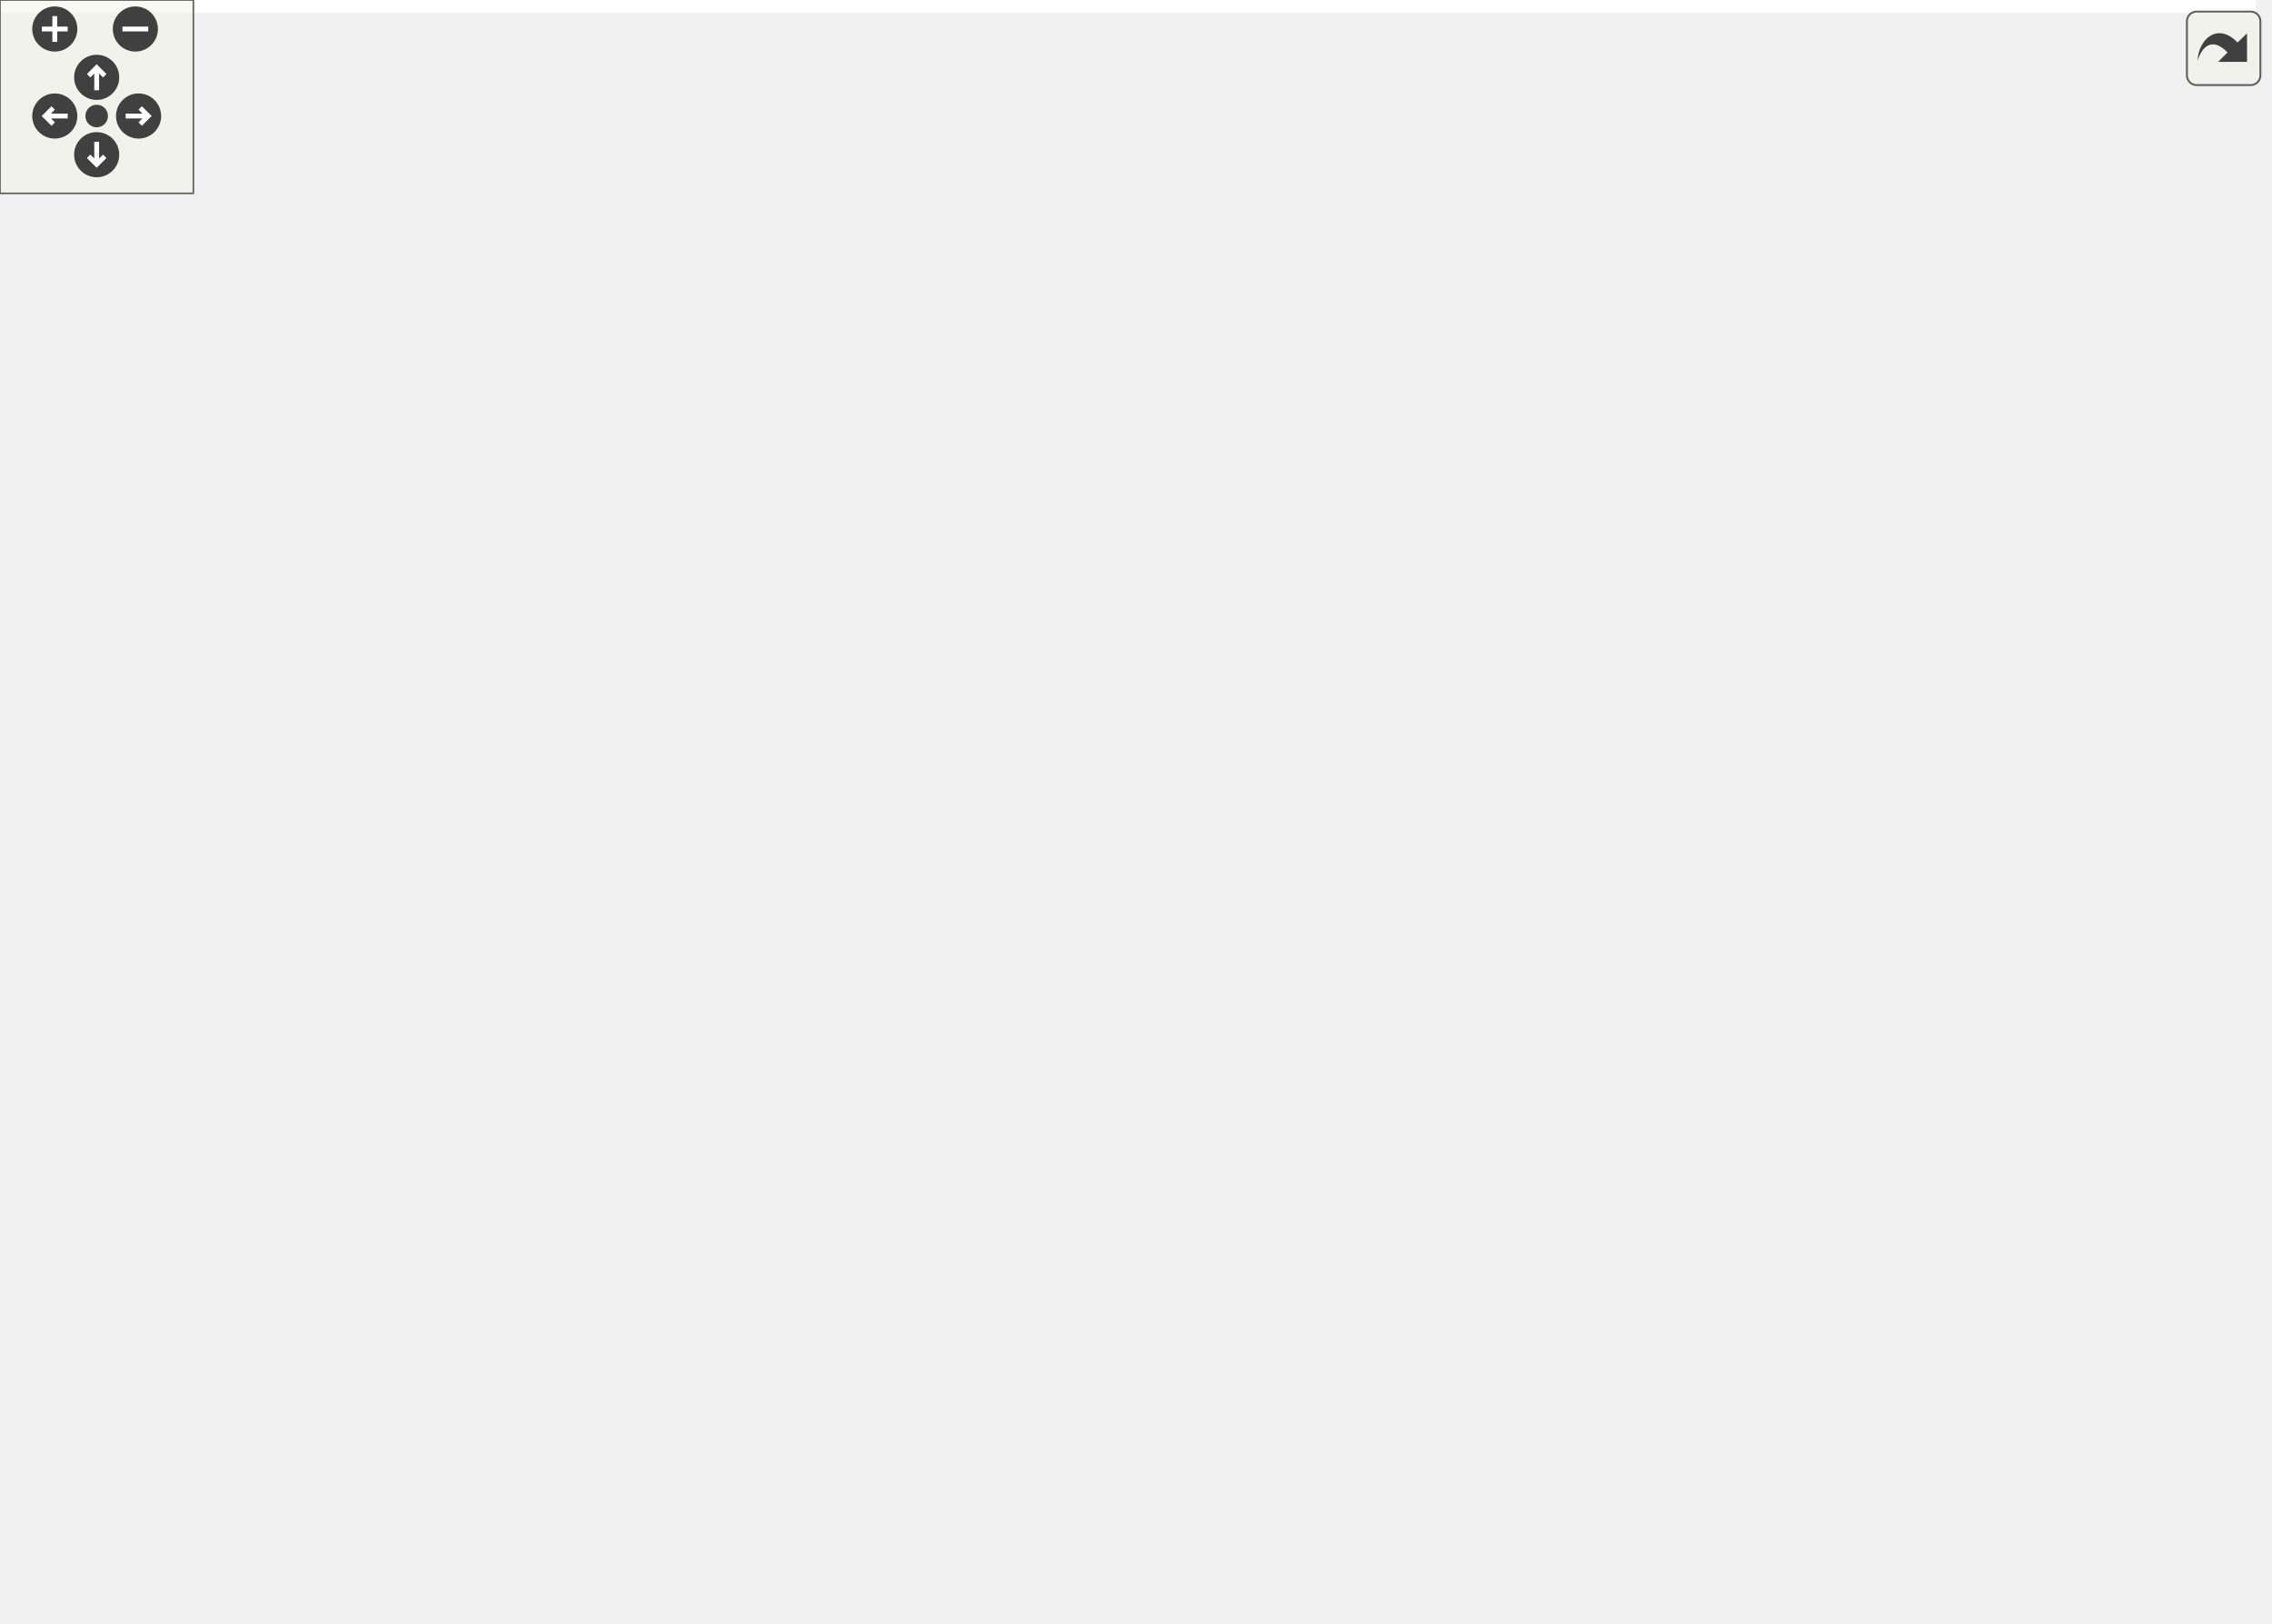
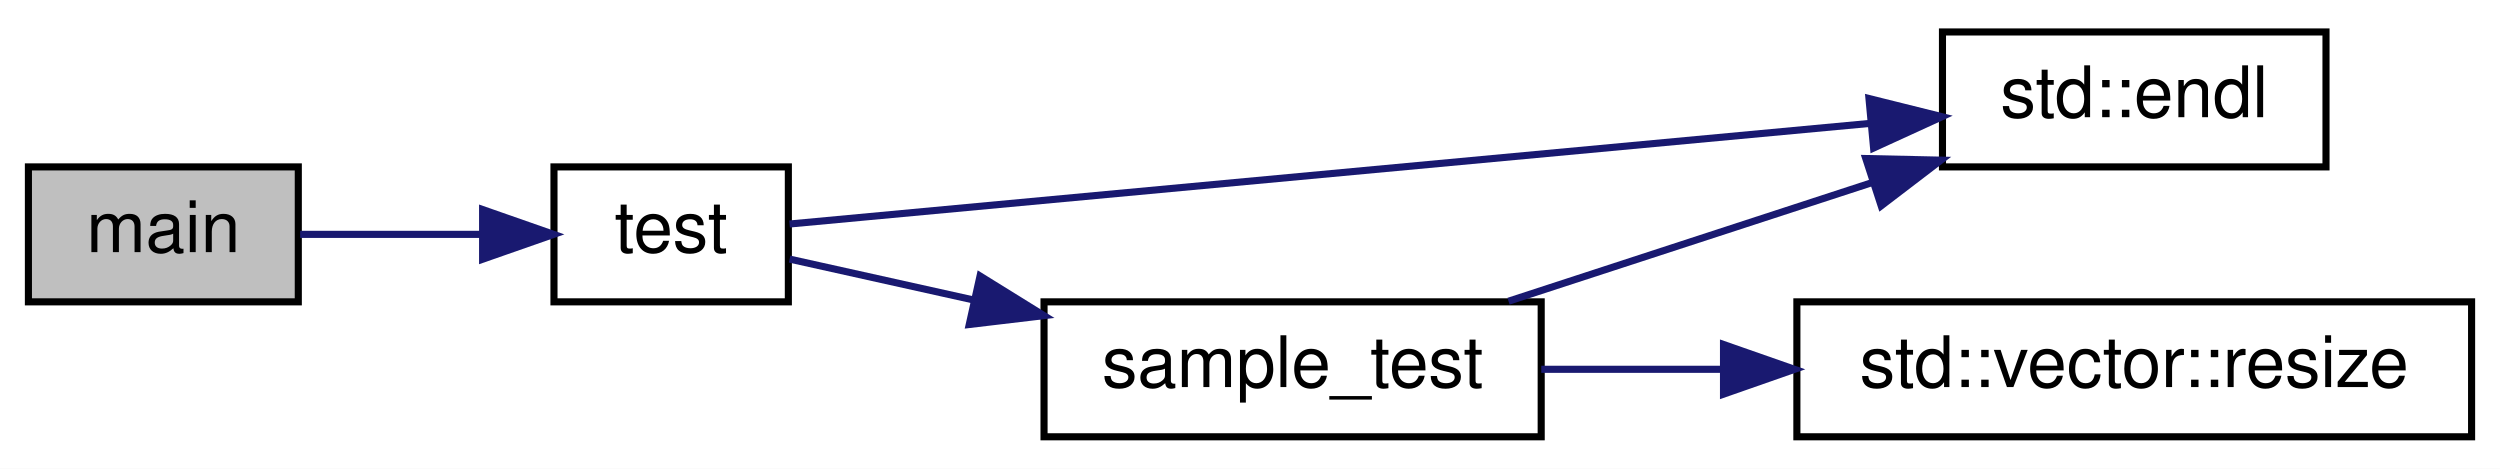
- <svg xmlns="http://www.w3.org/2000/svg" xmlns:xlink="http://www.w3.org/1999/xlink" id="main" version="1.1" xml:space="preserve">
-   <style type="text/css">
- .edge:hover path { stroke: red; }
- .edge:hover polygon { stroke: red; fill: red; }
- </style>
-   <defs>
-     <circle id="rim" cx="0" cy="0" r="7" />
-     <circle id="rim2" cx="0" cy="0" r="3.5" />
-     <g id="zoomPlus">
-       <use xlink:href="#rim" fill="#404040">
-         <set attributeName="fill" to="#808080" begin="zoomplus.mouseover" end="zoomplus.mouseout" />
-       </use>
-       <path d="M-4,0h8M0,-4v8" fill="none" stroke="white" stroke-width="1.5" pointer-events="none" />
-     </g>
-     <g id="zoomMin">
-       <use xlink:href="#rim" fill="#404040">
-         <set attributeName="fill" to="#808080" begin="zoomminus.mouseover" end="zoomminus.mouseout" />
-       </use>
-       <path d="M-4,0h8" fill="none" stroke="white" stroke-width="1.5" pointer-events="none" />
-     </g>
-     <g id="dirArrow">
-       <path fill="none" stroke="white" stroke-width="1.5" d="M0,-3.0v7 M-2.5,-0.5L0,-3.0L2.5,-0.5" />
-     </g>
-     <g id="resetDef">
-       <use xlink:href="#rim2" fill="#404040">
-         <set attributeName="fill" to="#808080" begin="reset.mouseover" end="reset.mouseout" />
-       </use>
-     </g>
-   </defs>
-   <svg id="graph" class="graph">
-     <g id="viewport">
-       <polygon fill="white" stroke="transparent" points="-4,4 -4,-443 700,-443 700,4 -4,4" />
-       <g id="node1" class="node">
-         <g id="a_node1">
-           <a xlink:title="Main function.">
-             <polygon fill="#bfbfbf" stroke="black" points="0,-225.5 0,-244.5 38,-244.5 38,-225.5 0,-225.5" />
-             <text text-anchor="middle" x="19" y="-232.5" font-family="Helvetica,sans-Serif" font-size="10.00">main</text>
-           </a>
-         </g>
-       </g>
-       <g id="node2" class="node">
-         <g id="a_node2">
-           <a xlink:href="../../de/d72/geometric__dist_8cpp.html#aa8dca7b867074164d5f45b0f3851269d" target="_top" xlink:title="Self-test implementation.">
-             <polygon fill="white" stroke="black" points="74,-225.5 74,-244.5 107,-244.5 107,-225.5 74,-225.5" />
-             <text text-anchor="middle" x="90.5" y="-232.5" font-family="Helvetica,sans-Serif" font-size="10.00">test</text>
-           </a>
-         </g>
-       </g>
-       <g id="edge1" class="edge">
-         <path fill="none" stroke="midnightblue" d="M38.26,-235C46.07,-235 55.31,-235 63.79,-235" />
-         <polygon fill="midnightblue" stroke="midnightblue" points="63.95,-238.5 73.95,-235 63.95,-231.5 63.95,-238.5" />
-       </g>
-       <g id="node3" class="node">
-         <g id="a_node3">
-           <a xlink:href="../../dc/d97/classprobability_1_1geometric__distribution.html#a7362f7161d86cd025888e55158033088" target="_top" xlink:title="The cumulative distribution function.">
-             <polygon fill="white" stroke="black" points="316,-397.5 316,-438.5 440,-438.5 440,-397.5 316,-397.5" />
-             <text text-anchor="start" x="324" y="-426.5" font-family="Helvetica,sans-Serif" font-size="10.00">probability::geometric</text>
-             <text text-anchor="start" x="324" y="-415.5" font-family="Helvetica,sans-Serif" font-size="10.00">_distribution::cumulative</text>
-             <text text-anchor="middle" x="378" y="-404.5" font-family="Helvetica,sans-Serif" font-size="10.00">_distribution</text>
-           </a>
-         </g>
-       </g>
-       <g id="edge2" class="edge">
-         <path fill="none" stroke="midnightblue" d="M91.07,-244.56C90.35,-273.74 92.58,-362.06 143,-402 188.16,-437.78 254.89,-438.89 305.55,-432.73" />
-         <polygon fill="midnightblue" stroke="midnightblue" points="306.33,-436.16 315.78,-431.37 305.4,-429.22 306.33,-436.16" />
-       </g>
-       <g id="node5" class="node">
-         <g id="a_node5">
-           <a target="_blank" xlink:href="http://en.cppreference.com/w/cpp/io/manip/endl.html#" xlink:title=" ">
-             <polygon fill="white" stroke="black" points="351,-225.5 351,-244.5 405,-244.5 405,-225.5 351,-225.5" />
-             <text text-anchor="middle" x="378" y="-232.5" font-family="Helvetica,sans-Serif" font-size="10.00">std::endl</text>
-           </a>
-         </g>
-       </g>
-       <g id="edge4" class="edge">
-         <path fill="none" stroke="midnightblue" d="M107.26,-235C151.46,-235 277.5,-235 340.38,-235" />
-         <polygon fill="midnightblue" stroke="midnightblue" points="340.64,-238.5 350.64,-235 340.64,-231.5 340.64,-238.5" />
-       </g>
-       <g id="node6" class="node">
-         <g id="a_node6">
-           <a xlink:href="../../dc/d97/classprobability_1_1geometric__distribution.html#af098d2ba2ae150ef158790b34d20183c" target="_top" xlink:title="The expected value of a geometrically distributed random variable X.">
-             <polygon fill="white" stroke="black" points="305,-176 305,-206 451,-206 451,-176 305,-176" />
-             <text text-anchor="start" x="313" y="-194" font-family="Helvetica,sans-Serif" font-size="10.00">probability::geometric</text>
-             <text text-anchor="middle" x="378" y="-183" font-family="Helvetica,sans-Serif" font-size="10.00">_distribution::expected_value</text>
-           </a>
-         </g>
-       </g>
-       <g id="edge5" class="edge">
-         <path fill="none" stroke="midnightblue" d="M107.26,-232.57C142.39,-227.16 229.24,-213.77 294.97,-203.64" />
-         <polygon fill="midnightblue" stroke="midnightblue" points="295.57,-207.09 304.92,-202.11 294.5,-200.17 295.57,-207.09" />
-       </g>
-       <g id="node7" class="node">
-         <g id="a_node7">
-           <a xlink:href="../../dc/d97/classprobability_1_1geometric__distribution.html#afe8e3cec3f9ec89b697e674d1a4453cd" target="_top" xlink:title="The inverse cumulative distribution function.">
-             <polygon fill="white" stroke="black" points="487,-214.5 487,-255.5 611,-255.5 611,-214.5 487,-214.5" />
-             <text text-anchor="start" x="495" y="-243.5" font-family="Helvetica,sans-Serif" font-size="10.00">probability::geometric</text>
-             <text text-anchor="start" x="495" y="-232.5" font-family="Helvetica,sans-Serif" font-size="10.00">_distribution::inverse</text>
-             <text text-anchor="middle" x="549" y="-221.5" font-family="Helvetica,sans-Serif" font-size="10.00">_cumulative_distribution</text>
-           </a>
-         </g>
-       </g>
-       <g id="edge6" class="edge">
-         <path fill="none" stroke="midnightblue" d="M107.07,-240.26C117.19,-243.42 130.72,-247.17 143,-249 278.41,-269.21 314.73,-267.22 451,-254 459.41,-253.18 468.17,-251.98 476.84,-250.57" />
-         <polygon fill="midnightblue" stroke="midnightblue" points="477.69,-253.97 486.95,-248.82 476.5,-247.07 477.69,-253.97" />
-       </g>
-       <g id="node9" class="node">
-         <g id="a_node9">
-           <a xlink:href="../../dc/d97/classprobability_1_1geometric__distribution.html#ae8bc1cc59c743547b5af20308e8610d2" target="_top" xlink:title="The probability density function.">
-             <polygon fill="white" stroke="black" points="145,-301.5 145,-342.5 267,-342.5 267,-301.5 145,-301.5" />
-             <text text-anchor="start" x="153" y="-330.5" font-family="Helvetica,sans-Serif" font-size="10.00">probability::geometric</text>
-             <text text-anchor="start" x="153" y="-319.5" font-family="Helvetica,sans-Serif" font-size="10.00">_distribution::probability</text>
-             <text text-anchor="middle" x="206" y="-308.5" font-family="Helvetica,sans-Serif" font-size="10.00">_density</text>
-           </a>
-         </g>
-       </g>
-       <g id="edge8" class="edge">
-         <path fill="none" stroke="midnightblue" d="M99.56,-244.62C109.16,-255.7 126.03,-274.05 143,-287 147.07,-290.11 151.45,-293.13 155.93,-296" />
-         <polygon fill="midnightblue" stroke="midnightblue" points="154.26,-299.09 164.61,-301.35 157.93,-293.13 154.26,-299.09" />
-       </g>
-       <g id="node10" class="node">
-         <g id="a_node10">
-           <a xlink:href="../../dc/d97/classprobability_1_1geometric__distribution.html#a1af016f6437abfd09cb4099ea539e31b" target="_top" xlink:title="This function computes the probability to have success in a given range of tries.">
-             <polygon fill="white" stroke="black" points="143,-362 143,-392 269,-392 269,-362 143,-362" />
-             <text text-anchor="start" x="151" y="-380" font-family="Helvetica,sans-Serif" font-size="10.00">probability::geometric</text>
-             <text text-anchor="middle" x="206" y="-369" font-family="Helvetica,sans-Serif" font-size="10.00">_distribution::range_tries</text>
-           </a>
-         </g>
-       </g>
-       <g id="edge10" class="edge">
-         <path fill="none" stroke="midnightblue" d="M93.17,-244.58C97.49,-266.53 110.97,-320.96 143,-352 144.63,-353.58 146.36,-355.06 148.19,-356.45" />
-         <polygon fill="midnightblue" stroke="midnightblue" points="146.36,-359.43 156.64,-361.99 150.2,-353.58 146.36,-359.43" />
-       </g>
-       <g id="node12" class="node">
-         <g id="a_node12">
-           <a xlink:href="../../de/d72/geometric__dist_8cpp.html#a42df31ad2e41741e2b8ac4c3d1e900a0" target="_top" xlink:title="Tests the sampling method of the geometric distribution.">
-             <polygon fill="white" stroke="black" points="171,-137.5 171,-156.5 241,-156.5 241,-137.5 171,-137.5" />
-             <text text-anchor="middle" x="206" y="-144.5" font-family="Helvetica,sans-Serif" font-size="10.00">sample_test</text>
-           </a>
-         </g>
-       </g>
-       <g id="edge13" class="edge">
-         <path fill="none" stroke="midnightblue" d="M99.05,-225.13C108.43,-213.34 125.35,-193.52 143,-180 152.41,-172.79 163.62,-166.3 173.9,-161.01" />
-         <polygon fill="midnightblue" stroke="midnightblue" points="175.59,-164.09 183,-156.52 172.49,-157.81 175.59,-164.09" />
-       </g>
-       <g id="node16" class="node">
-         <g id="a_node16">
-           <a xlink:href="../../dc/d97/classprobability_1_1geometric__distribution.html#af466b4e51c24c3d71ac11d1a957411d4" target="_top" xlink:title="The variance of a geometrically distributed random variable X.">
-             <polygon fill="white" stroke="black" points="321,-39 321,-69 435,-69 435,-39 321,-39" />
-             <text text-anchor="start" x="329" y="-57" font-family="Helvetica,sans-Serif" font-size="10.00">probability::geometric</text>
-             <text text-anchor="middle" x="378" y="-46" font-family="Helvetica,sans-Serif" font-size="10.00">_distribution::variance</text>
-           </a>
-         </g>
-       </g>
-       <g id="edge24" class="edge">
-         <path fill="none" stroke="midnightblue" d="M93.41,-225.45C98.08,-204.62 112,-154.87 143,-128 149.79,-122.11 249.25,-91.85 316.3,-71.89" />
-         <polygon fill="midnightblue" stroke="midnightblue" points="317.35,-75.23 325.94,-69.03 315.35,-68.52 317.35,-75.23" />
-       </g>
-       <g id="node17" class="node">
-         <g id="a_node17">
-           <a xlink:href="../../dc/d97/classprobability_1_1geometric__distribution.html#a391bfed7957656bd294f53928a3bdbbb" target="_top" xlink:title="The standard deviation of a geometrically distributed random variable X.">
-             <polygon fill="white" stroke="black" points="148.5,-33.5 148.5,-74.5 263.5,-74.5 263.5,-33.5 148.5,-33.5" />
-             <text text-anchor="start" x="156.5" y="-62.5" font-family="Helvetica,sans-Serif" font-size="10.00">probability::geometric</text>
-             <text text-anchor="start" x="156.5" y="-51.5" font-family="Helvetica,sans-Serif" font-size="10.00">_distribution::standard</text>
-             <text text-anchor="middle" x="206" y="-40.5" font-family="Helvetica,sans-Serif" font-size="10.00">_deviation</text>
-           </a>
-         </g>
-       </g>
-       <g id="edge21" class="edge">
-         <path fill="none" stroke="midnightblue" d="M92.95,-225.15C96.98,-200.73 110.21,-136.43 143,-95 147.05,-89.89 151.91,-85.19 157.11,-80.96" />
-         <polygon fill="midnightblue" stroke="midnightblue" points="159.59,-83.47 165.5,-74.68 155.4,-77.87 159.59,-83.47" />
-       </g>
-       <g id="node4" class="node">
-         <g id="a_node4">
-           <a target="_blank" xlink:href="http://en.cppreference.com/w/cpp/numeric/math/pow.html#" xlink:title=" ">
-             <polygon fill="white" stroke="black" points="522,-363.5 522,-382.5 576,-382.5 576,-363.5 522,-363.5" />
-             <text text-anchor="middle" x="549" y="-370.5" font-family="Helvetica,sans-Serif" font-size="10.00">std::pow</text>
-           </a>
-         </g>
-       </g>
-       <g id="edge3" class="edge">
-         <path fill="none" stroke="midnightblue" d="M440.01,-401.75C464.23,-395.31 491.23,-388.12 512.18,-382.54" />
-         <polygon fill="midnightblue" stroke="midnightblue" points="513.18,-385.89 521.94,-379.94 511.38,-379.13 513.18,-385.89" />
-       </g>
-       <g id="node8" class="node">
-         <g id="a_node8">
-           <a target="_blank" xlink:href="http://en.cppreference.com/w/cpp/numeric/math/log.html#" xlink:title=" ">
-             <polygon fill="white" stroke="black" points="647,-225.5 647,-244.5 696,-244.5 696,-225.5 647,-225.5" />
-             <text text-anchor="middle" x="671.5" y="-232.5" font-family="Helvetica,sans-Serif" font-size="10.00">std::log</text>
-           </a>
-         </g>
-       </g>
-       <g id="edge7" class="edge">
-         <path fill="none" stroke="midnightblue" d="M611.31,-235C620.02,-235 628.71,-235 636.63,-235" />
-         <polygon fill="midnightblue" stroke="midnightblue" points="636.9,-238.5 646.9,-235 636.9,-231.5 636.9,-238.5" />
-       </g>
-       <g id="edge9" class="edge">
-         <path fill="none" stroke="midnightblue" d="M267.45,-326.93C317,-331.45 388.84,-339.1 451,-350 471.33,-353.56 493.77,-358.8 511.94,-363.37" />
-         <polygon fill="midnightblue" stroke="midnightblue" points="511.27,-366.82 521.83,-365.9 513.01,-360.03 511.27,-366.82" />
-       </g>
-       <g id="edge11" class="edge">
-         <path fill="none" stroke="midnightblue" d="M269.34,-392.03C281.18,-394.89 293.66,-397.9 305.76,-400.82" />
-         <polygon fill="midnightblue" stroke="midnightblue" points="305.26,-404.3 315.81,-403.24 306.91,-397.49 305.26,-404.3" />
-       </g>
-       <g id="node11" class="node">
-         <g id="a_node11">
-           <a target="_blank" xlink:href="http://en.cppreference.com/w/cpp/types/numeric_limits/max.html#" xlink:title=" ">
-             <polygon fill="white" stroke="black" points="316,-359.5 316,-378.5 440,-378.5 440,-359.5 316,-359.5" />
-             <text text-anchor="middle" x="378" y="-366.5" font-family="Helvetica,sans-Serif" font-size="10.00">std::numeric_limits::max</text>
-           </a>
-         </g>
-       </g>
-       <g id="edge12" class="edge">
-         <path fill="none" stroke="midnightblue" d="M269.34,-374.07C281.18,-373.51 293.66,-372.92 305.76,-372.35" />
-         <polygon fill="midnightblue" stroke="midnightblue" points="305.98,-375.85 315.81,-371.88 305.65,-368.85 305.98,-375.85" />
-       </g>
-       <g id="edge17" class="edge">
-         <path fill="none" stroke="midnightblue" d="M217.94,-156.71C235.23,-171.57 270.48,-199.93 305,-216 316.24,-221.23 329.16,-225.21 340.93,-228.14" />
-         <polygon fill="midnightblue" stroke="midnightblue" points="340.37,-231.6 350.9,-230.45 341.95,-224.79 340.37,-231.6" />
-       </g>
-       <g id="edge18" class="edge">
-         <path fill="none" stroke="midnightblue" d="M241.4,-155.9C260.84,-160.94 285.83,-167.4 309.06,-173.41" />
-         <polygon fill="midnightblue" stroke="midnightblue" points="308.32,-176.84 318.88,-175.96 310.07,-170.06 308.32,-176.84" />
-       </g>
-       <g id="node13" class="node">
-         <g id="a_node13">
-           <a xlink:href="../../dc/d97/classprobability_1_1geometric__distribution.html#a8a3ce0b03a692250c1a314eb85110316" target="_top" xlink:title="Generates a (discrete) sample according to the geometrical distribution.">
-             <polygon fill="white" stroke="black" points="310.5,-127 310.5,-157 445.5,-157 445.5,-127 310.5,-127" />
-             <text text-anchor="start" x="318.5" y="-145" font-family="Helvetica,sans-Serif" font-size="10.00">probability::geometric</text>
-             <text text-anchor="middle" x="378" y="-134" font-family="Helvetica,sans-Serif" font-size="10.00">_distribution::draw_sample</text>
-           </a>
-         </g>
-       </g>
-       <g id="edge14" class="edge">
-         <path fill="none" stroke="midnightblue" d="M241.4,-145.99C258.41,-145.49 279.67,-144.86 300.27,-144.26" />
-         <polygon fill="midnightblue" stroke="midnightblue" points="300.42,-147.75 310.31,-143.96 300.22,-140.76 300.42,-147.75" />
-       </g>
-       <g id="node15" class="node">
-         <g id="a_node15">
-           <a target="_blank" xlink:href="http://en.cppreference.com/w/cpp/container/vector/resize.html#" xlink:title=" ">
-             <polygon fill="white" stroke="black" points="330.5,-88.5 330.5,-107.5 425.5,-107.5 425.5,-88.5 330.5,-88.5" />
-             <text text-anchor="middle" x="378" y="-95.5" font-family="Helvetica,sans-Serif" font-size="10.00">std::vector::resize</text>
-           </a>
-         </g>
-       </g>
-       <g id="edge19" class="edge">
-         <path fill="none" stroke="midnightblue" d="M238.74,-137.46C257.9,-131.74 282.83,-124.36 305,-118 313.88,-115.45 323.4,-112.77 332.5,-110.23" />
-         <polygon fill="midnightblue" stroke="midnightblue" points="333.48,-113.6 342.18,-107.55 331.6,-106.85 333.48,-113.6" />
-       </g>
-       <g id="edge20" class="edge">
-         <path fill="none" stroke="midnightblue" d="M241.11,-137.38C250.65,-133.77 260.68,-129.03 269,-123 289.46,-108.17 284.28,-93.47 305,-79 307.71,-77.11 310.58,-75.34 313.55,-73.7" />
-         <polygon fill="midnightblue" stroke="midnightblue" points="315.31,-76.74 322.7,-69.15 312.19,-70.47 315.31,-76.74" />
-       </g>
-       <g id="edge16" class="edge">
-         <path fill="none" stroke="midnightblue" d="M428.18,-157.02C435.96,-159.98 443.81,-163.32 451,-167 473.34,-178.43 496.43,-194.41 514.47,-208.01" />
-         <polygon fill="midnightblue" stroke="midnightblue" points="512.83,-211.16 522.89,-214.47 517.08,-205.61 512.83,-211.16" />
-       </g>
-       <g id="node14" class="node">
-         <g id="a_node14">
-           <a xlink:href="../../d4/ded/namespaceprobability.html#a29f509e53d558dd9cb318048f2454d4b" target="_top" xlink:title="Returns a random number between [0,1].">
-             <polygon fill="white" stroke="black" points="495.5,-127 495.5,-157 602.5,-157 602.5,-127 495.5,-127" />
-             <text text-anchor="start" x="503.5" y="-145" font-family="Helvetica,sans-Serif" font-size="10.00">probability::generate</text>
-             <text text-anchor="middle" x="549" y="-134" font-family="Helvetica,sans-Serif" font-size="10.00">_uniform</text>
-           </a>
-         </g>
-       </g>
-       <g id="edge15" class="edge">
-         <path fill="none" stroke="midnightblue" d="M445.79,-142C458.82,-142 472.44,-142 485.34,-142" />
-         <polygon fill="midnightblue" stroke="midnightblue" points="485.49,-145.5 495.49,-142 485.49,-138.5 485.49,-145.5" />
-       </g>
-       <g id="edge23" class="edge">
-         <path fill="none" stroke="midnightblue" d="M263.61,-54C278.74,-54 295.23,-54 310.83,-54" />
-         <polygon fill="midnightblue" stroke="midnightblue" points="310.93,-57.5 320.93,-54 310.93,-50.5 310.93,-57.5" />
-       </g>
-       <g id="node18" class="node">
-         <g id="a_node18">
-           <a target="_blank" xlink:href="http://en.cppreference.com/w/cpp/numeric/math/sqrt.html#" xlink:title=" ">
-             <polygon fill="white" stroke="black" points="352,-0.5 352,-19.5 404,-19.5 404,-0.5 352,-0.5" />
-             <text text-anchor="middle" x="378" y="-7.5" font-family="Helvetica,sans-Serif" font-size="10.00">std::sqrt</text>
-           </a>
-         </g>
-       </g>
-       <g id="edge22" class="edge">
-         <path fill="none" stroke="midnightblue" d="M263.61,-39.35C289.57,-32.63 319.53,-24.87 342.13,-19.02" />
-         <polygon fill="midnightblue" stroke="midnightblue" points="343.15,-22.38 351.96,-16.48 341.4,-15.6 343.15,-22.38" />
+ <svg xmlns="http://www.w3.org/2000/svg" xmlns:xlink="http://www.w3.org/1999/xlink" width="352pt" height="66pt" viewBox="0.00 0.00 352.00 66.00">
+   <g id="graph0" class="graph" transform="scale(1 1) rotate(0) translate(4 62)">
+     <polygon fill="white" stroke="transparent" points="-4,4 -4,-62 348,-62 348,4 -4,4" />
+     <g id="node1" class="node">
+       <g id="a_node1">
+         <a xlink:title="Main function.">
+           <polygon fill="#bfbfbf" stroke="black" points="0,-19.5 0,-38.5 38,-38.5 38,-19.5 0,-19.5" />
+           <text text-anchor="middle" x="19" y="-26.5" font-family="Helvetica,sans-Serif" font-size="10.00">main</text>
+         </a>
      </g>
    </g>
-   </svg>
-   <g id="navigator" transform="translate(0 0)" fill="#404254">
-     <rect fill="#f2f5e9" fill-opacity="0.5" stroke="#606060" stroke-width=".5" x="0" y="0" width="60" height="60" />
-     <use id="zoomplus" xlink:href="#zoomPlus" x="17" y="9" />
-     <use id="zoomminus" xlink:href="#zoomMin" x="42" y="9" />
-     <use id="reset" xlink:href="#resetDef" x="30" y="36" />
-     <g id="arrowUp" xlink:href="#dirArrow" transform="translate(30 24)">
-       <use xlink:href="#rim" fill="#404040">
-         <set attributeName="fill" to="#808080" begin="arrowUp.mouseover" end="arrowUp.mouseout" />
-       </use>
-       <path fill="none" stroke="white" stroke-width="1.5" d="M0,-3.0v7 M-2.5,-0.5L0,-3.0L2.5,-0.5" />
+     <g id="node2" class="node">
+       <g id="a_node2">
+         <a xlink:href="../../de/d72/geometric__dist_8cpp.html#aa8dca7b867074164d5f45b0f3851269d" target="_top" xlink:title="Self-test implementation.">
+           <polygon fill="white" stroke="black" points="74,-19.5 74,-38.5 107,-38.5 107,-19.5 74,-19.5" />
+           <text text-anchor="middle" x="90.5" y="-26.5" font-family="Helvetica,sans-Serif" font-size="10.00">test</text>
+         </a>
+       </g>
    </g>
-     <g id="arrowRight" xlink:href="#dirArrow" transform="rotate(90) translate(36 -43)">
-       <use xlink:href="#rim" fill="#404040">
-         <set attributeName="fill" to="#808080" begin="arrowRight.mouseover" end="arrowRight.mouseout" />
-       </use>
-       <path fill="none" stroke="white" stroke-width="1.5" d="M0,-3.0v7 M-2.5,-0.5L0,-3.0L2.5,-0.5" />
+     <g id="edge1" class="edge">
+       <path fill="none" stroke="midnightblue" d="M38.26,-29C46.07,-29 55.31,-29 63.79,-29" />
+       <polygon fill="midnightblue" stroke="midnightblue" points="63.95,-32.5 73.95,-29 63.95,-25.5 63.95,-32.5" />
    </g>
-     <g id="arrowDown" xlink:href="#dirArrow" transform="rotate(180) translate(-30 -48)">
-       <use xlink:href="#rim" fill="#404040">
-         <set attributeName="fill" to="#808080" begin="arrowDown.mouseover" end="arrowDown.mouseout" />
-       </use>
-       <path fill="none" stroke="white" stroke-width="1.5" d="M0,-3.0v7 M-2.5,-0.5L0,-3.0L2.5,-0.5" />
+     <g id="node3" class="node">
+       <g id="a_node3">
+         <a target="_blank" xlink:href="http://en.cppreference.com/w/cpp/io/manip/endl.html#" xlink:title=" ">
+           <polygon fill="white" stroke="black" points="269.5,-38.5 269.5,-57.5 323.5,-57.5 323.5,-38.5 269.5,-38.5" />
+           <text text-anchor="middle" x="296.5" y="-45.5" font-family="Helvetica,sans-Serif" font-size="10.00">std::endl</text>
+         </a>
+       </g>
    </g>
-     <g id="arrowLeft" xlink:href="#dirArrow" transform="rotate(270) translate(-36 17)">
-       <use xlink:href="#rim" fill="#404040">
-         <set attributeName="fill" to="#808080" begin="arrowLeft.mouseover" end="arrowLeft.mouseout" />
-       </use>
-       <path fill="none" stroke="white" stroke-width="1.5" d="M0,-3.0v7 M-2.5,-0.5L0,-3.0L2.5,-0.5" />
+     <g id="edge2" class="edge">
+       <path fill="none" stroke="midnightblue" d="M107.17,-30.46C139.47,-33.47 214.21,-40.43 259.22,-44.62" />
+       <polygon fill="midnightblue" stroke="midnightblue" points="259.15,-48.13 269.43,-45.57 259.8,-41.16 259.15,-48.13" />
+     </g>
+     <g id="node4" class="node">
+       <g id="a_node4">
+         <a xlink:href="../../de/d72/geometric__dist_8cpp.html#acecd4e468d60302108950d98339a80c6" target="_top" xlink:title="Tests the sampling method of the geometric distribution.">
+           <polygon fill="white" stroke="black" points="143,-0.5 143,-19.5 213,-19.5 213,-0.5 143,-0.5" />
+           <text text-anchor="middle" x="178" y="-7.5" font-family="Helvetica,sans-Serif" font-size="10.00">sample_test</text>
+         </a>
+       </g>
+     </g>
+     <g id="edge3" class="edge">
+       <path fill="none" stroke="midnightblue" d="M107.18,-25.52C114.55,-23.88 123.73,-21.84 132.99,-19.78" />
+       <polygon fill="midnightblue" stroke="midnightblue" points="133.99,-23.14 142.99,-17.56 132.47,-16.31 133.99,-23.14" />
+     </g>
+     <g id="edge4" class="edge">
+       <path fill="none" stroke="midnightblue" d="M208.4,-19.59C223.92,-24.65 243.09,-30.9 259.49,-36.26" />
+       <polygon fill="midnightblue" stroke="midnightblue" points="258.7,-39.68 269.29,-39.45 260.87,-33.02 258.7,-39.68" />
+     </g>
+     <g id="node5" class="node">
+       <g id="a_node5">
+         <a target="_blank" xlink:href="http://en.cppreference.com/w/cpp/container/vector/resize.html#" xlink:title=" ">
+           <polygon fill="white" stroke="black" points="249,-0.5 249,-19.5 344,-19.5 344,-0.5 249,-0.5" />
+           <text text-anchor="middle" x="296.5" y="-7.5" font-family="Helvetica,sans-Serif" font-size="10.00">std::vector::resize</text>
+         </a>
+       </g>
+     </g>
+     <g id="edge5" class="edge">
+       <path fill="none" stroke="midnightblue" d="M213.01,-10C221.02,-10 229.78,-10 238.5,-10" />
+       <polygon fill="midnightblue" stroke="midnightblue" points="238.67,-13.5 248.67,-10 238.67,-6.5 238.67,-13.5" />
    </g>
  </g>
-   <svg viewBox="0 0 15 15" width="100%" height="30px" preserveAspectRatio="xMaxYMin meet">
-     <g id="arrow_out" transform="scale(0.3 0.3)">
-       <a xlink:href="geometric__dist_8cpp_ae66f6b31b5ad750f1fe042a706a4e3d4_cgraph_org.svg" target="_base">
-         <rect id="button" ry="5" rx="5" y="6" x="6" height="38" width="38" fill="#f2f5e9" fill-opacity="0.5" stroke="#606060" stroke-width="1.0" />
-         <path id="arrow" d="M 11.5,31.437 C 11.94,20.098 22.043,11.323 32.159,21.979 L 37.069,17.246 C 37.069,17.246 37.088,32 37.088,32 L 22.16,31.978 C 22.16,31.978 26.998,27.14 26.998,27.14 C 18.529,18.264 13.292,25.23 11.5,31.437 z" style="fill:#404040;" />
-       </a>
-     </g>
-   </svg>
</svg>
